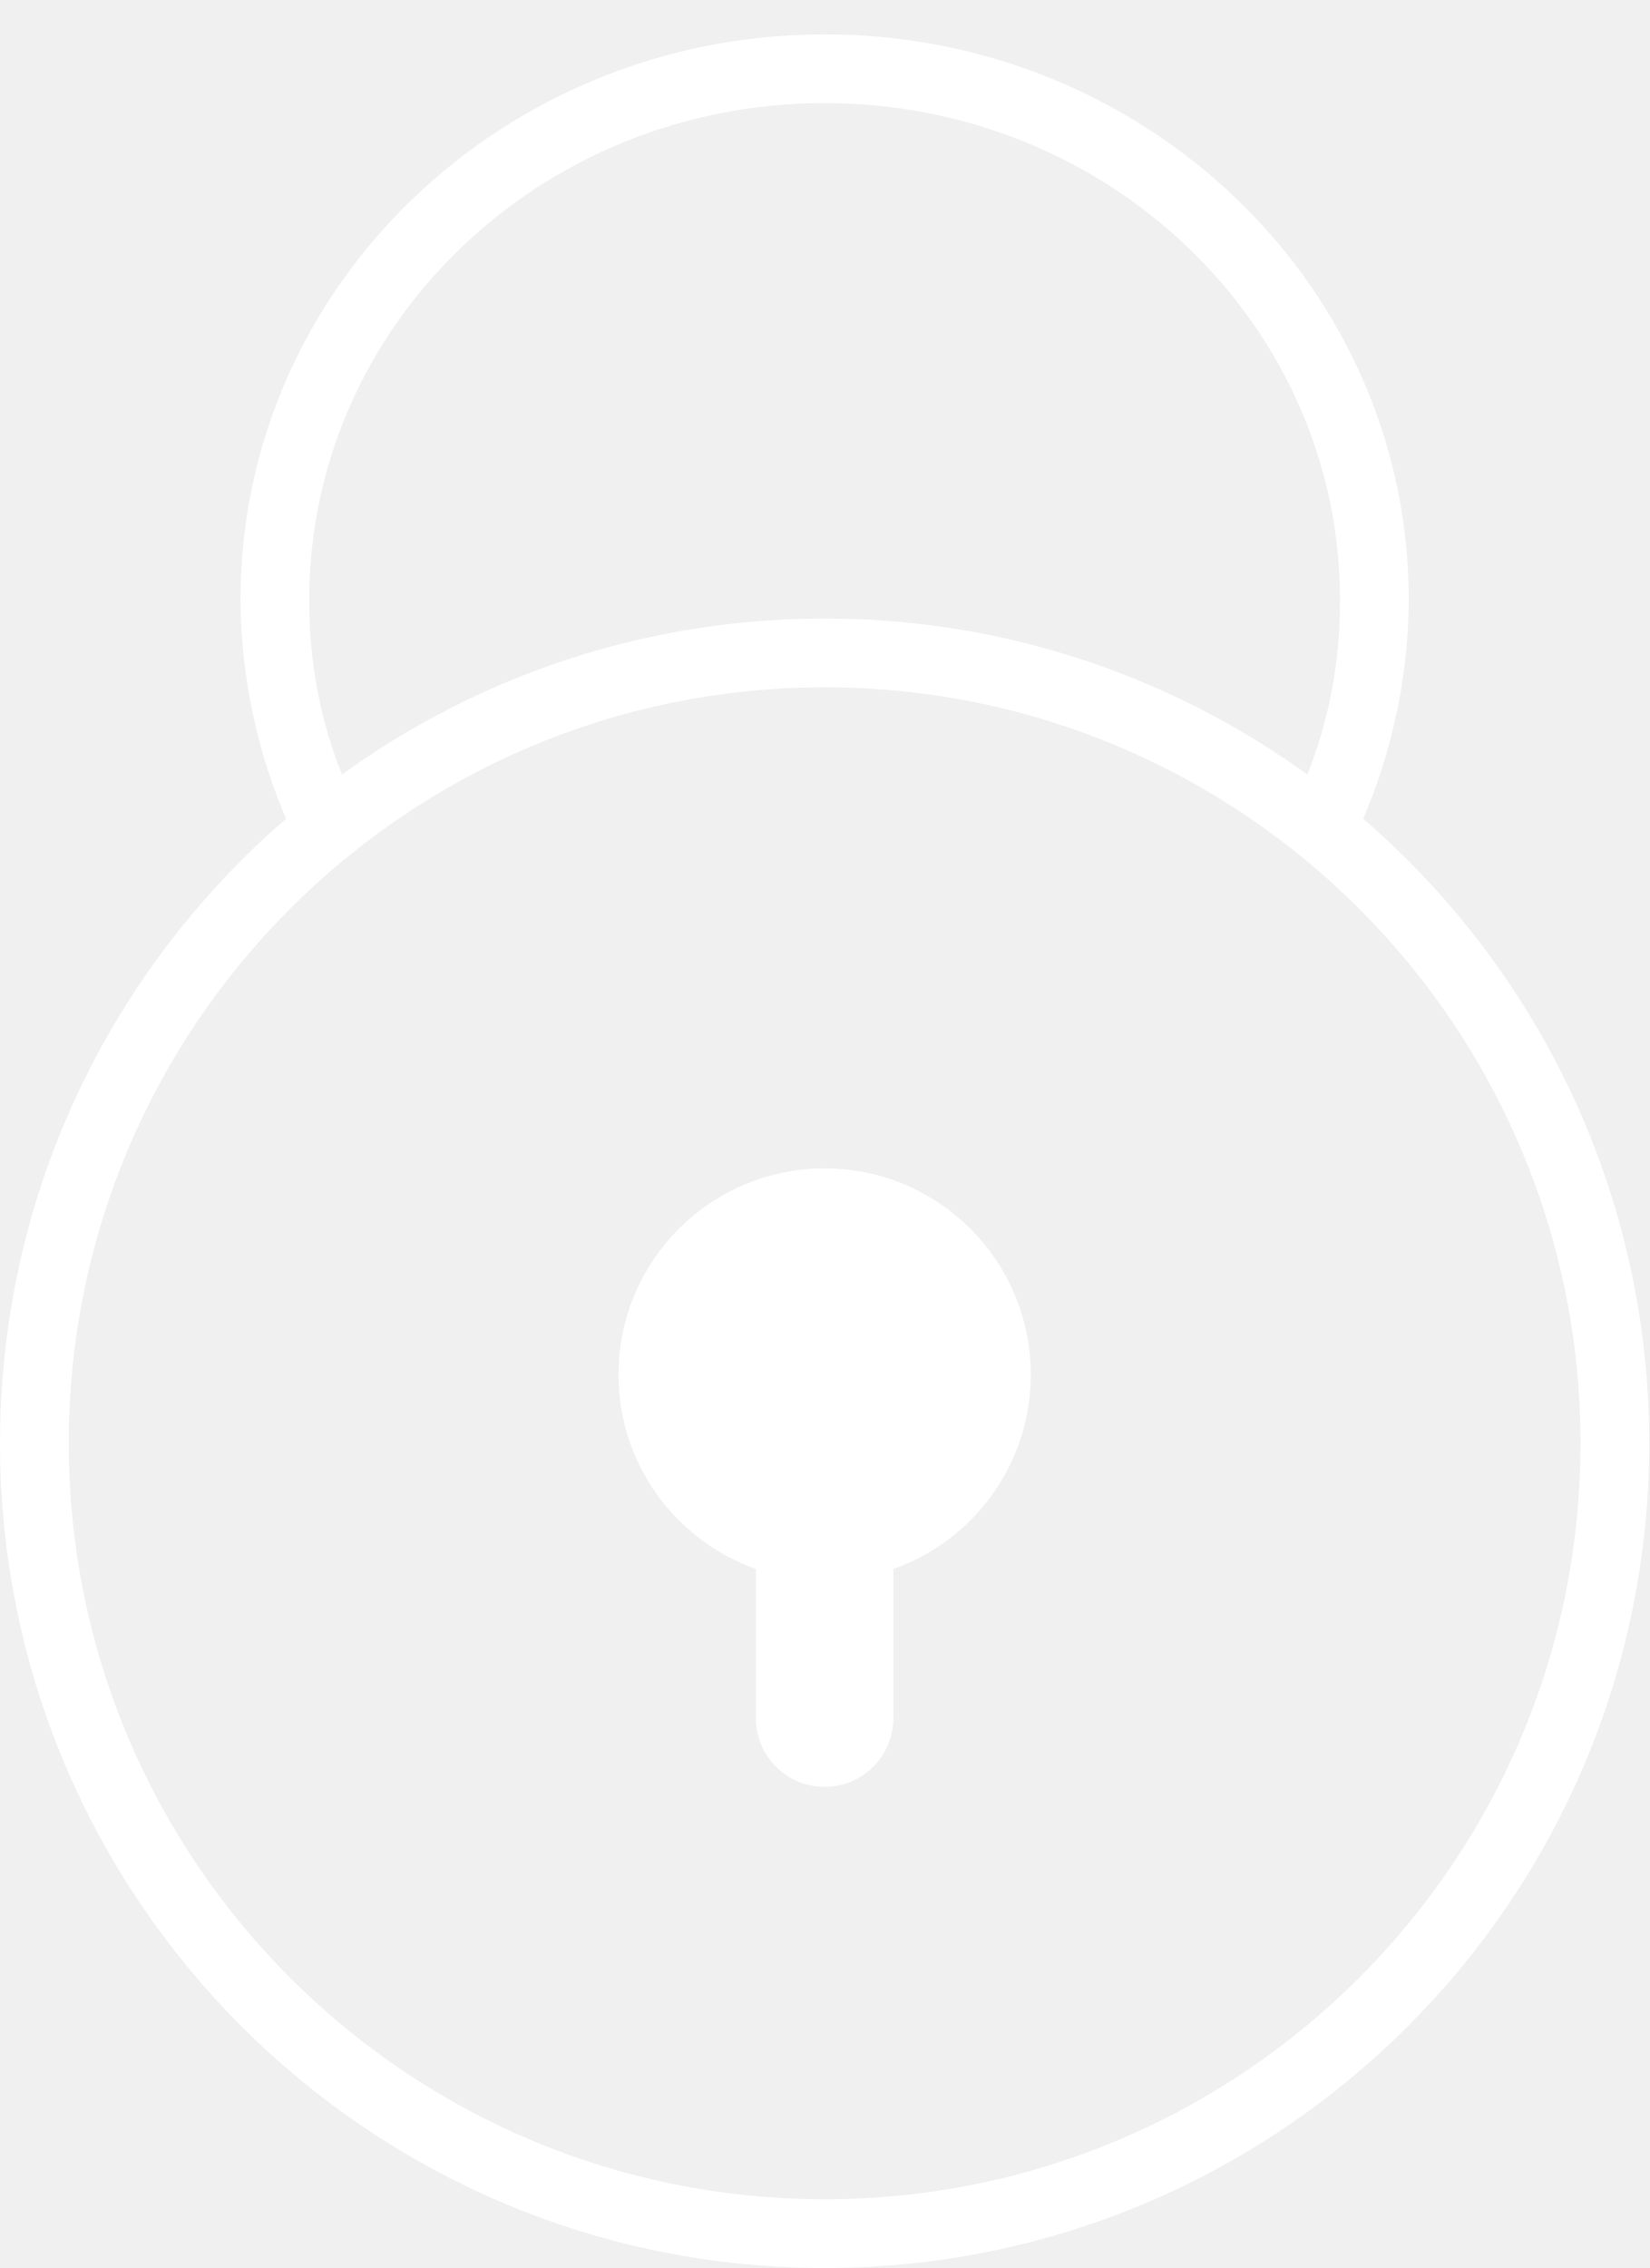
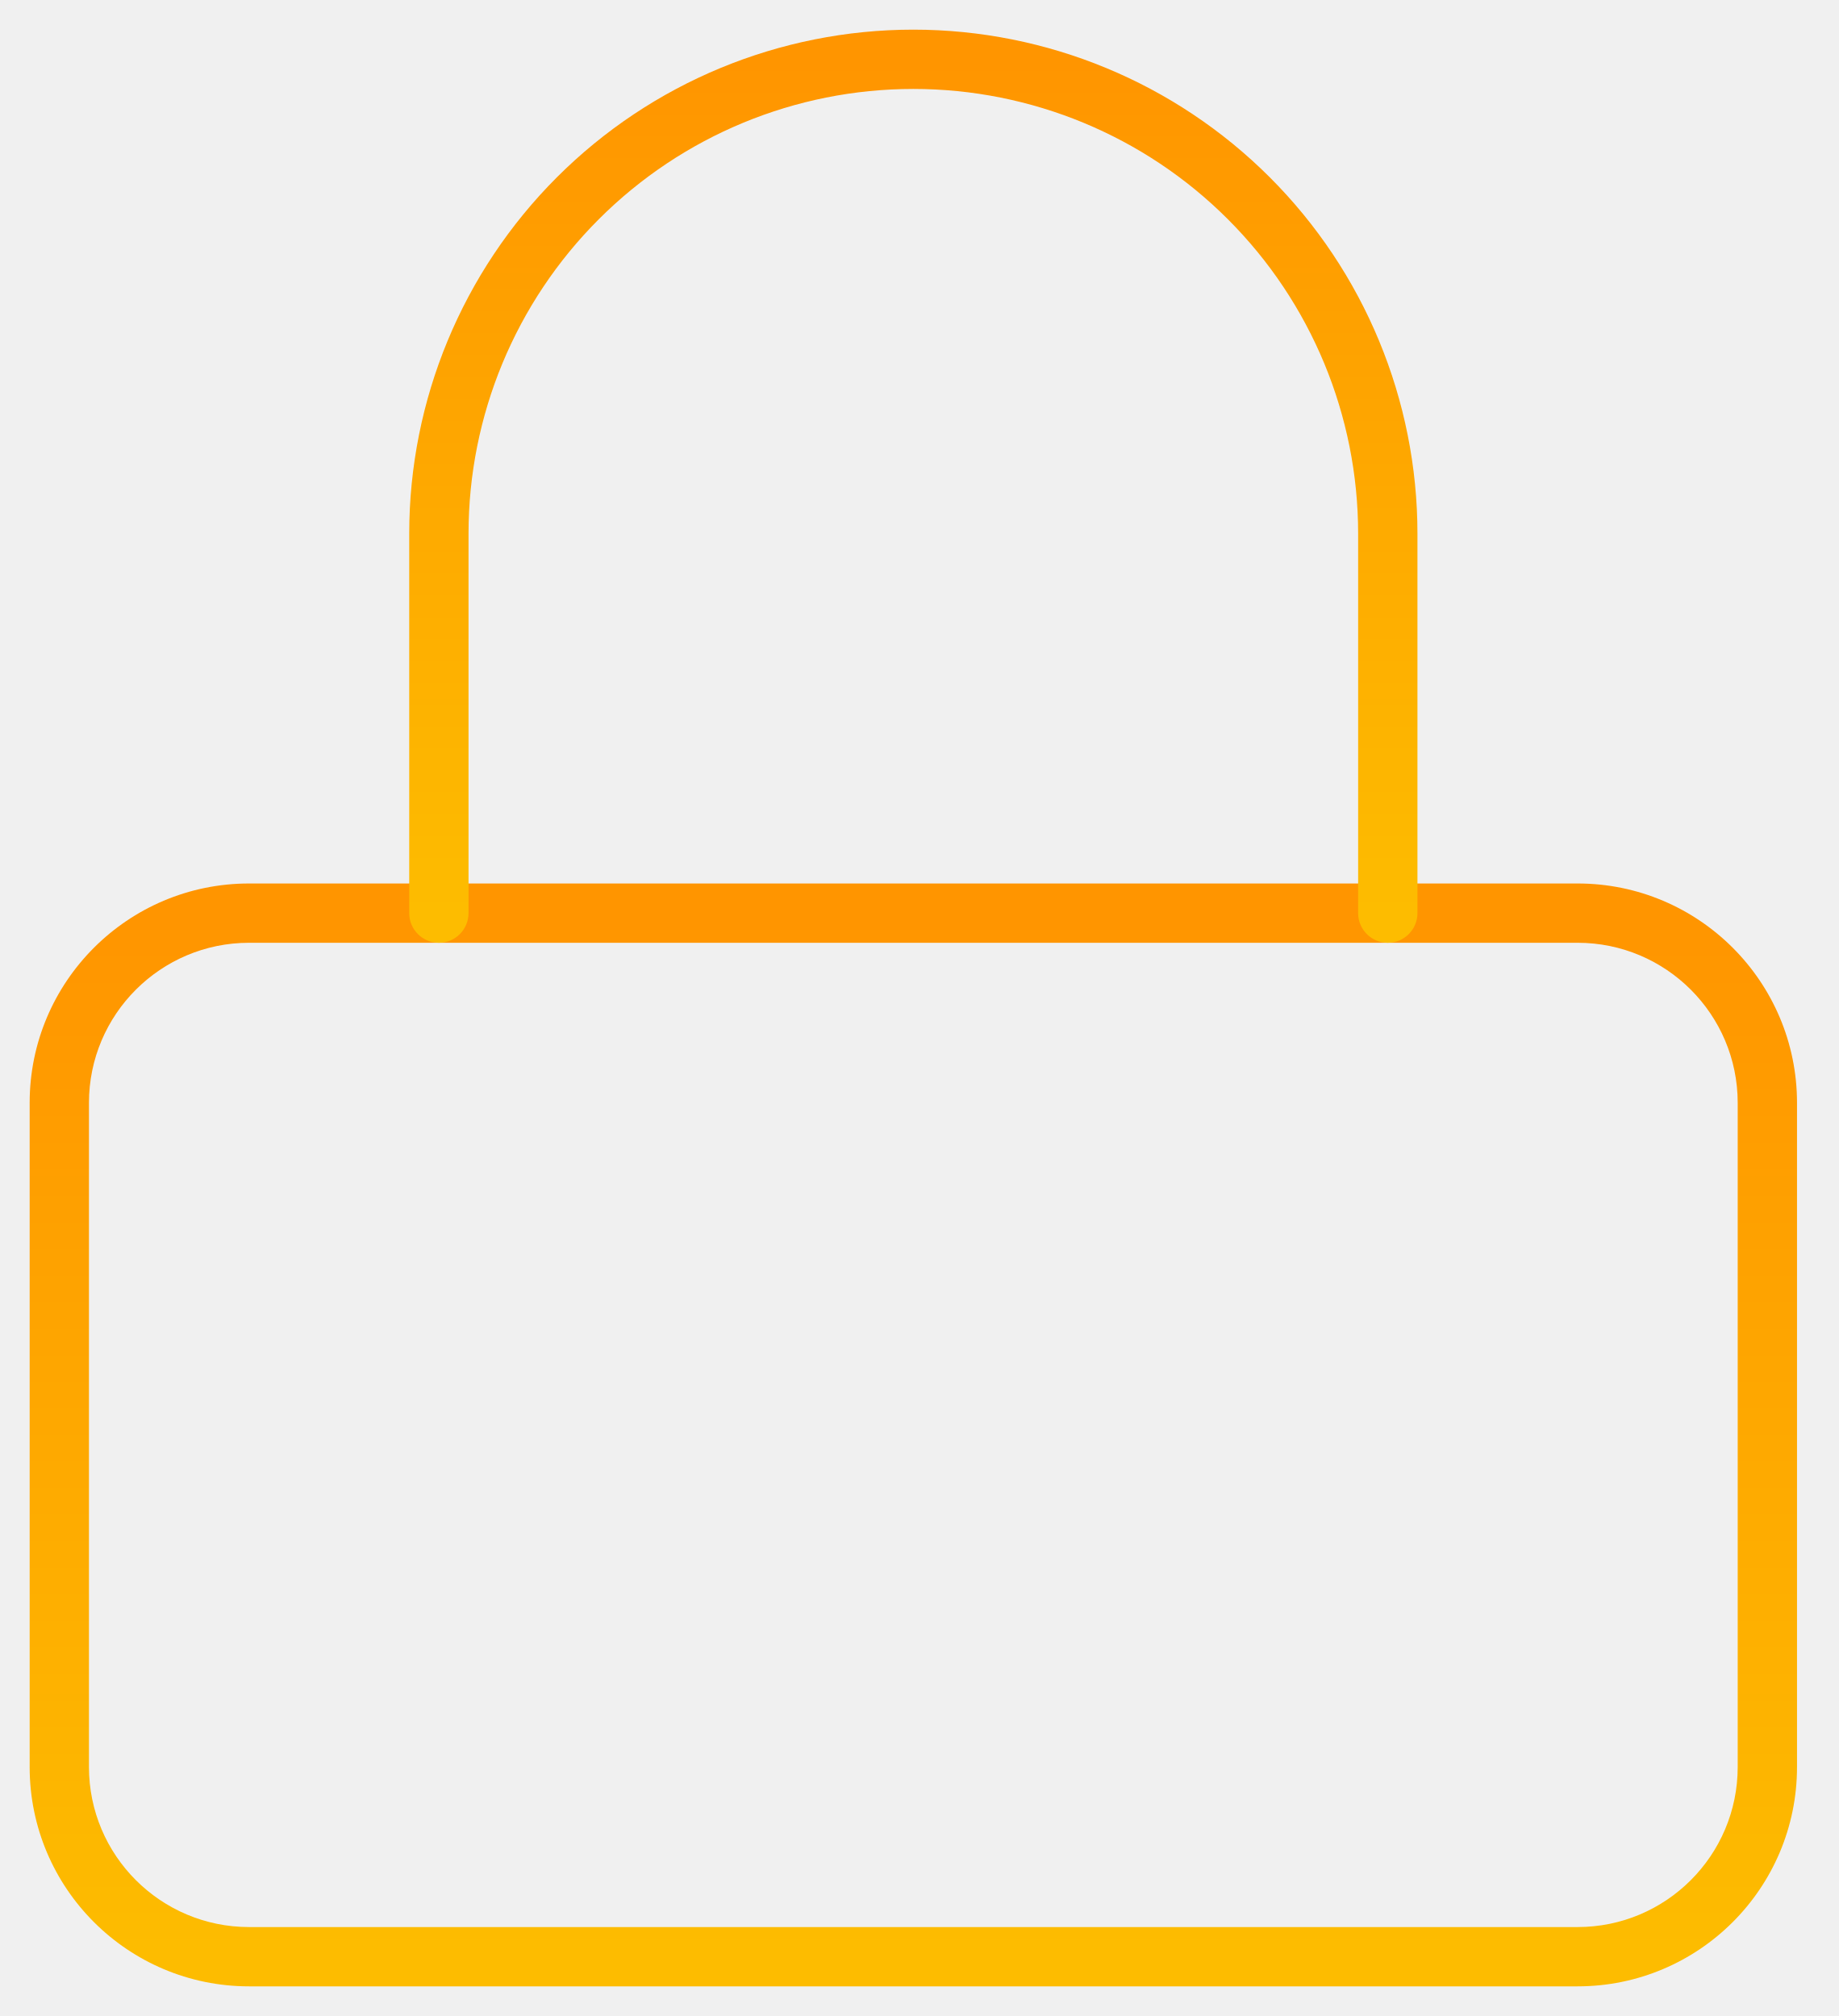
- <svg xmlns="http://www.w3.org/2000/svg" xmlns:xlink="http://www.w3.org/1999/xlink" width="24" height="33" viewBox="0 0 24 33" version="1.1">
-   <g id="Canvas" transform="translate(-1205 -527)">
+ <svg xmlns="http://www.w3.org/2000/svg" xmlns:xlink="http://www.w3.org/1999/xlink" width="31" height="34" viewBox="0 0 31 34" version="1.1">
+   <g id="Canvas" transform="translate(888 113)">
    <g id="ico-uppw">
-       <g id="Ellipse 6.1">
-         <use xlink:href="#path0_stroke" transform="translate(1209 528)" fill="#FFFFFF" />
+       <g id="Vector">
+         <use xlink:href="#path0_stroke" transform="translate(-887 -97.6)" fill="url(#paint0_linear)" />
      </g>
-       <g id="Ellipse 6">
-         <mask id="mask0_outline_ins">
-           <use xlink:href="#path1_fill" fill="white" transform="translate(1205 536)" />
-         </mask>
-         <g mask="url(#mask0_outline_ins)">
-           <use xlink:href="#path2_stroke_2x" transform="translate(1205 536)" fill="#FFFFFF" />
-         </g>
-       </g>
-       <g id="Union">
-         <use xlink:href="#path3_fill" transform="translate(1214 544)" fill="#FFFFFF" />
+       <g id="Vector">
+         <use xlink:href="#path1_stroke" transform="translate(-880.6 -112)" fill="url(#paint1_linear)" />
      </g>
    </g>
  </g>
  <defs>
-     <path id="path0_stroke" d="M 0.5 7.725C 0.5 3.751 3.841 0.5 8 0.5L 8 -0.5C 3.322 -0.5 -0.5 3.166 -0.5 7.725L 0.5 7.725ZM 8 0.5C 12.159 0.5 15.5 3.751 15.5 7.725L 16.5 7.725C 16.5 3.166 12.678 -0.5 8 -0.5L 8 0.5ZM 15.5 7.725C 15.504 8.837 15.26 9.837 14.798 10.782L 15.698 11.218C 16.201 10.175 16.497 8.955 16.5 7.725L 15.5 7.725ZM 1.202 10.782C 0.74 9.837 0.496 8.837 0.5 7.725L -0.5 7.725C -0.496 8.955 -0.201 10.175 0.302 11.218L 1.202 10.782Z" />
-     <path id="path1_fill" d="M 24 12C 24 18.627 18.627 24 12 24C 5.373 24 0 18.627 0 12C 0 5.373 5.373 0 12 0C 18.627 0 24 5.373 24 12Z" />
-     <path id="path2_stroke_2x" d="M 23 12C 23 18.075 18.075 23 12 23L 12 25C 19.18 25 25 19.18 25 12L 23 12ZM 12 23C 5.925 23 1 18.075 1 12L -1 12C -1 19.18 4.82 25 12 25L 12 23ZM 1 12C 1 5.925 5.925 1 12 1L 12 -1C 4.82 -1 -1 4.82 -1 12L 1 12ZM 12 1C 18.075 1 23 5.925 23 12L 25 12C 25 4.82 19.18 -1 12 -1L 12 1Z" />
-     <path id="path3_fill" fill-rule="evenodd" d="M 4 5.829C 5.165 5.417 6 4.306 6 3C 6 1.343 4.657 0 3 0C 1.343 0 0 1.343 0 3C 0 4.306 0.835 5.417 2 5.829L 2 8C 2 8.552 2.448 9 3 9C 3.552 9 4 8.552 4 8L 4 5.829Z" />
+     <linearGradient id="paint0_linear" x1="0" y1="0" x2="1" y2="0" gradientUnits="userSpaceOnUse" gradientTransform="matrix(1.76349e-15 17.6 -28.8 1.07769e-15 28.8 -1.07769e-15)">
+       <stop offset="0" stop-color="#FF9500" />
+       <stop offset="1" stop-color="#FDBC00" />
+     </linearGradient>
+     <linearGradient id="paint1_linear" x1="0" y1="0" x2="1" y2="0" gradientUnits="userSpaceOnUse" gradientTransform="matrix(9.79717e-16 14.4 -16 8.81746e-16 16 -8.81746e-16)">
+       <stop offset="0" stop-color="#FF9500" />
+       <stop offset="1" stop-color="#FDBC00" />
+     </linearGradient>
+     <path id="path0_stroke" d="M 3.2 0.5L 25.6 0.5L 25.6 -0.5L 3.2 -0.5L 3.2 0.5ZM 25.6 0.5C 27.091 0.5 28.3 1.709 28.3 3.2L 29.3 3.2C 29.3 1.157 27.643 -0.5 25.6 -0.5L 25.6 0.5ZM 28.3 3.2L 28.3 14.4L 29.3 14.4L 29.3 3.2L 28.3 3.2ZM 28.3 14.4C 28.3 15.891 27.091 17.1 25.6 17.1L 25.6 18.1C 27.643 18.1 29.3 16.444 29.3 14.4L 28.3 14.4ZM 25.6 17.1L 3.2 17.1L 3.2 18.1L 25.6 18.1L 25.6 17.1ZM 3.2 17.1C 1.709 17.1 0.5 15.891 0.5 14.4L -0.5 14.4C -0.5 16.444 1.157 18.1 3.2 18.1L 3.2 17.1ZM 0.5 14.4L 0.5 3.2L -0.5 3.2L -0.5 14.4L 0.5 14.4ZM 0.5 3.2C 0.5 1.709 1.709 0.5 3.2 0.5L 3.2 -0.5C 1.157 -0.5 -0.5 1.157 -0.5 3.2L 0.5 3.2Z" />
+     <path id="path1_stroke" d="M -0.5 14.4C -0.5 14.676 -0.276 14.9 0 14.9C 0.276 14.9 0.5 14.676 0.5 14.4L -0.5 14.4ZM 0 8L -0.5 8L 0 8ZM 8 -2.84217e-15L 8 -0.5L 8 -2.84217e-15ZM 15.5 14.4C 15.5 14.676 15.724 14.9 16 14.9C 16.276 14.9 16.5 14.676 16.5 14.4L 15.5 14.4ZM 0.5 14.4L 0.5 8L -0.5 8L -0.5 14.4L 0.5 14.4ZM 0.5 8C 0.5 6.011 1.29 4.103 2.697 2.697L 1.99 1.99C 0.396 3.584 -0.5 5.746 -0.5 8L 0.5 8ZM 2.697 2.697C 4.103 1.29 6.011 0.5 8 0.5L 8 -0.5C 5.746 -0.5 3.584 0.396 1.99 1.99L 2.697 2.697ZM 8 0.5C 9.989 0.5 11.897 1.29 13.303 2.697L 14.01 1.99C 12.416 0.396 10.254 -0.5 8 -0.5L 8 0.5ZM 13.303 2.697C 14.71 4.103 15.5 6.011 15.5 8L 16.5 8C 16.5 5.746 15.604 3.584 14.01 1.99L 13.303 2.697ZM 15.5 8L 15.5 14.4L 16.5 14.4L 16.5 8L 15.5 8Z" />
  </defs>
</svg>
